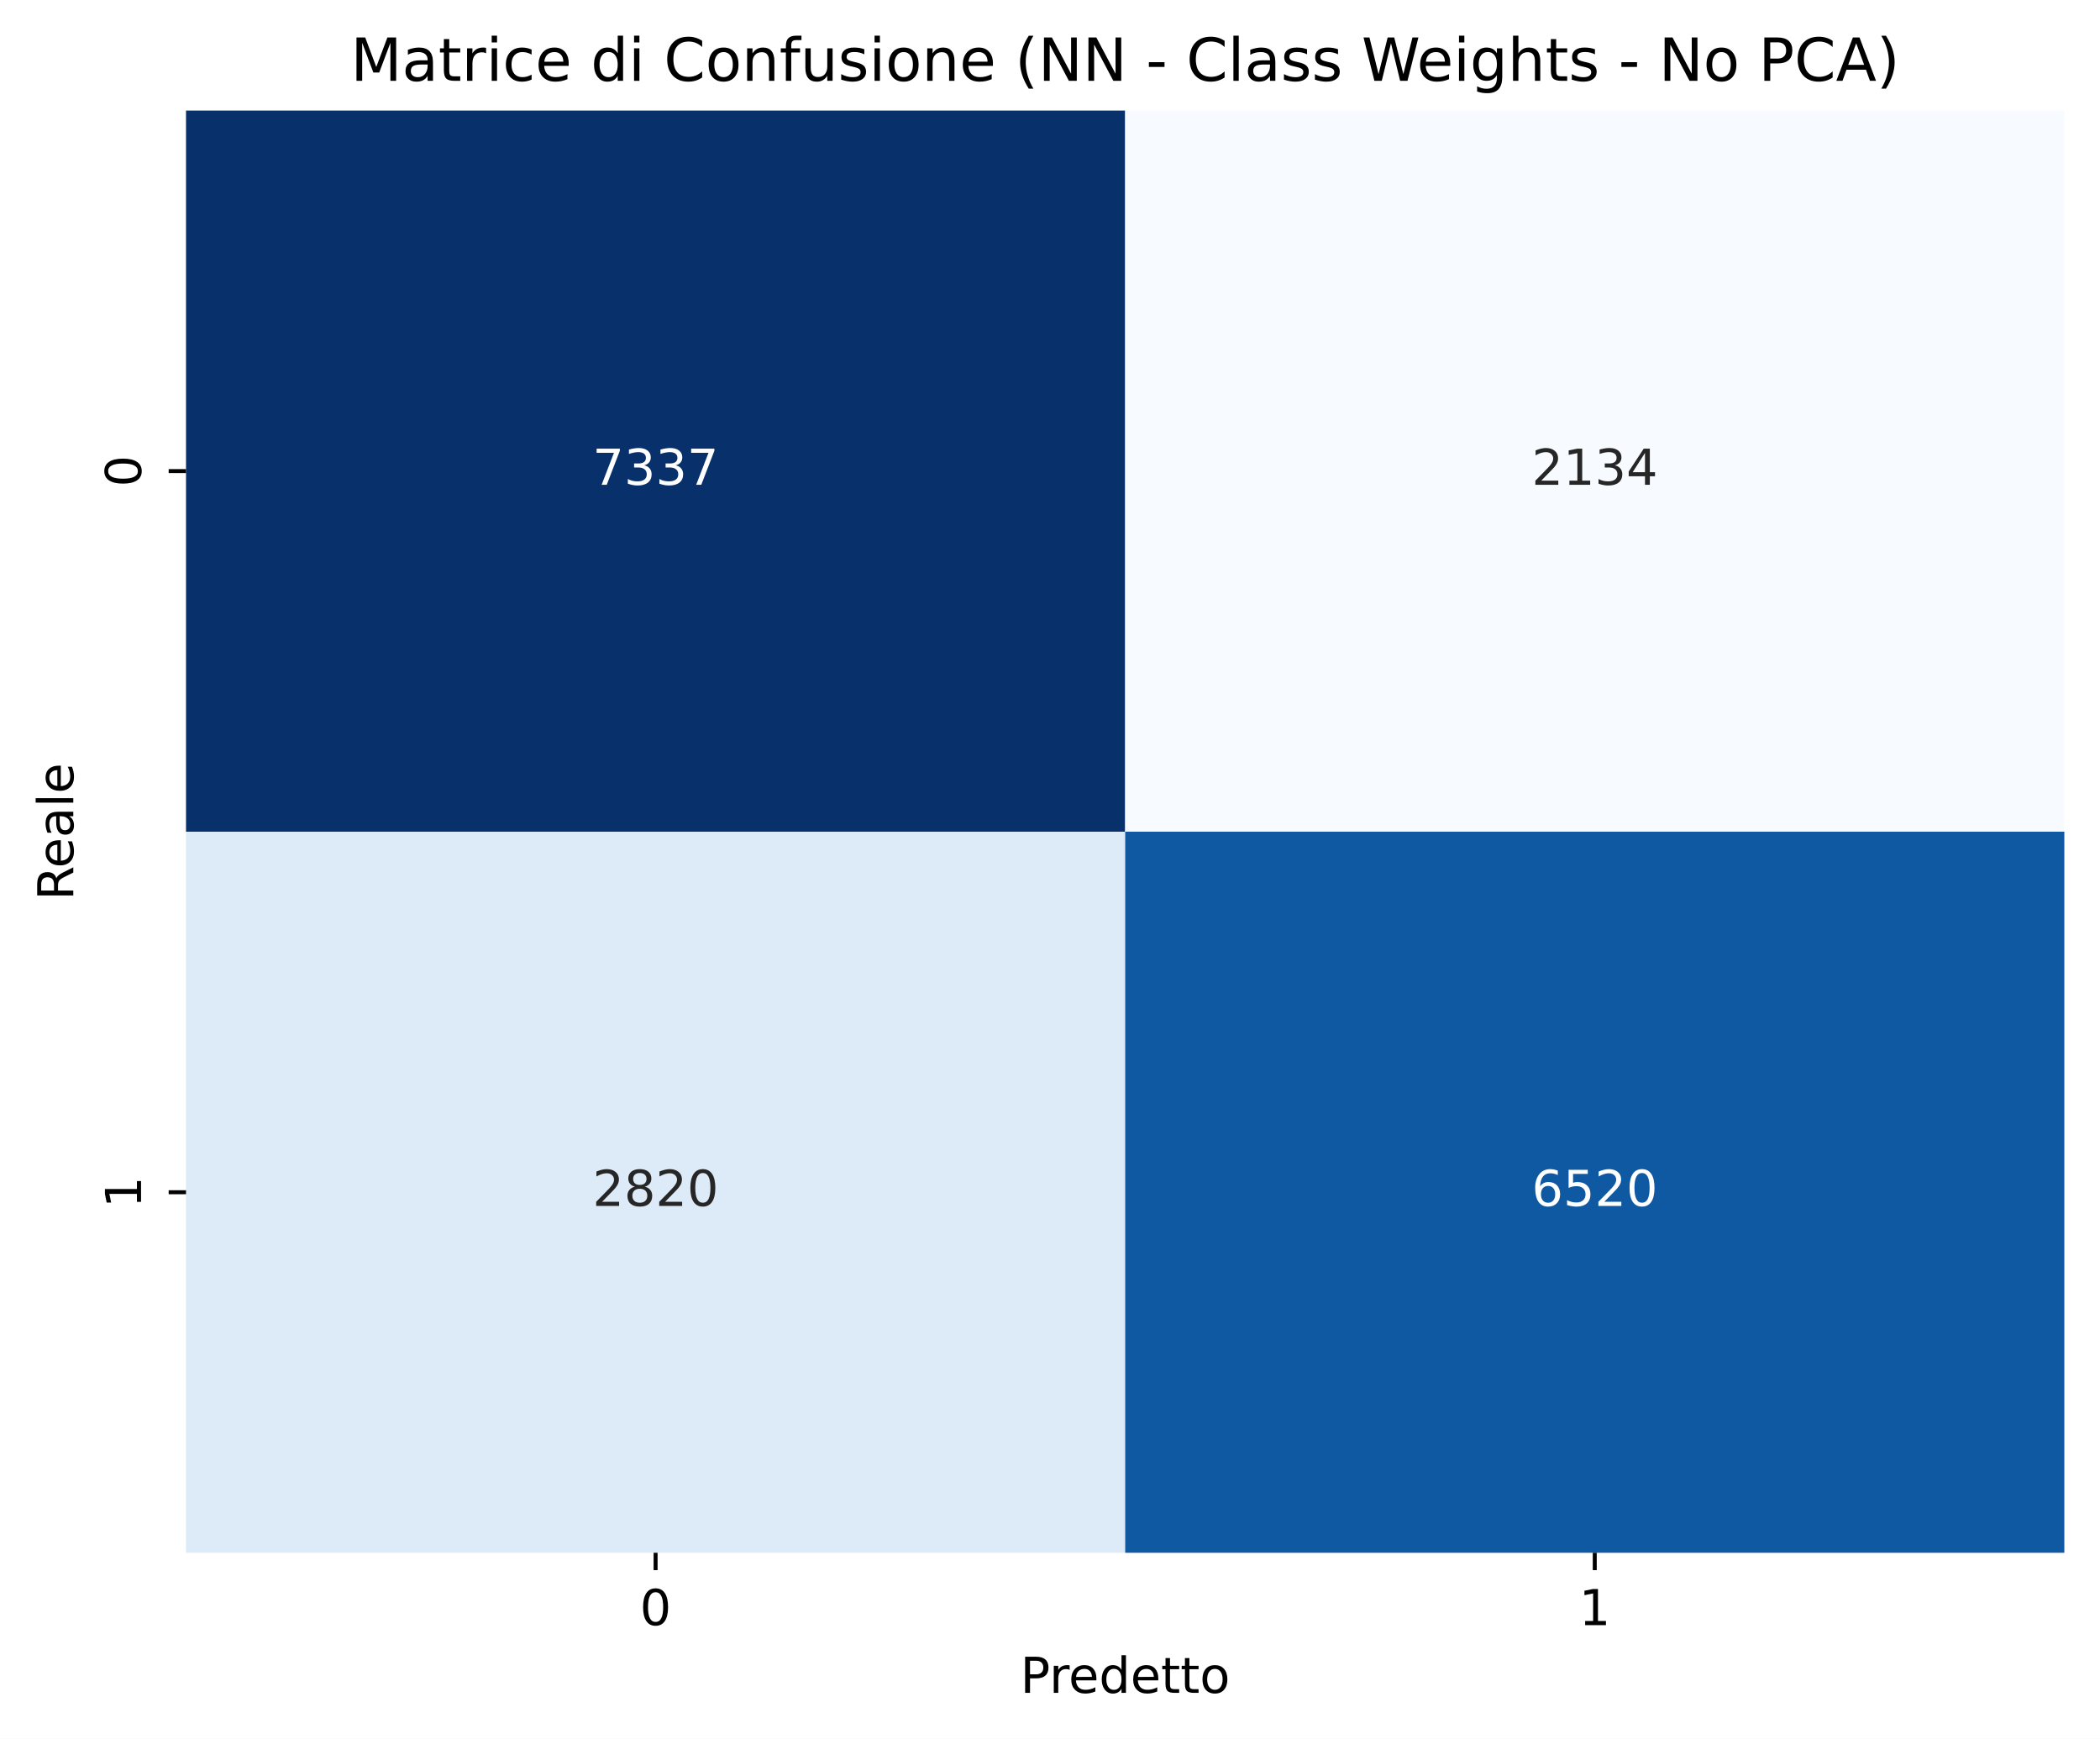
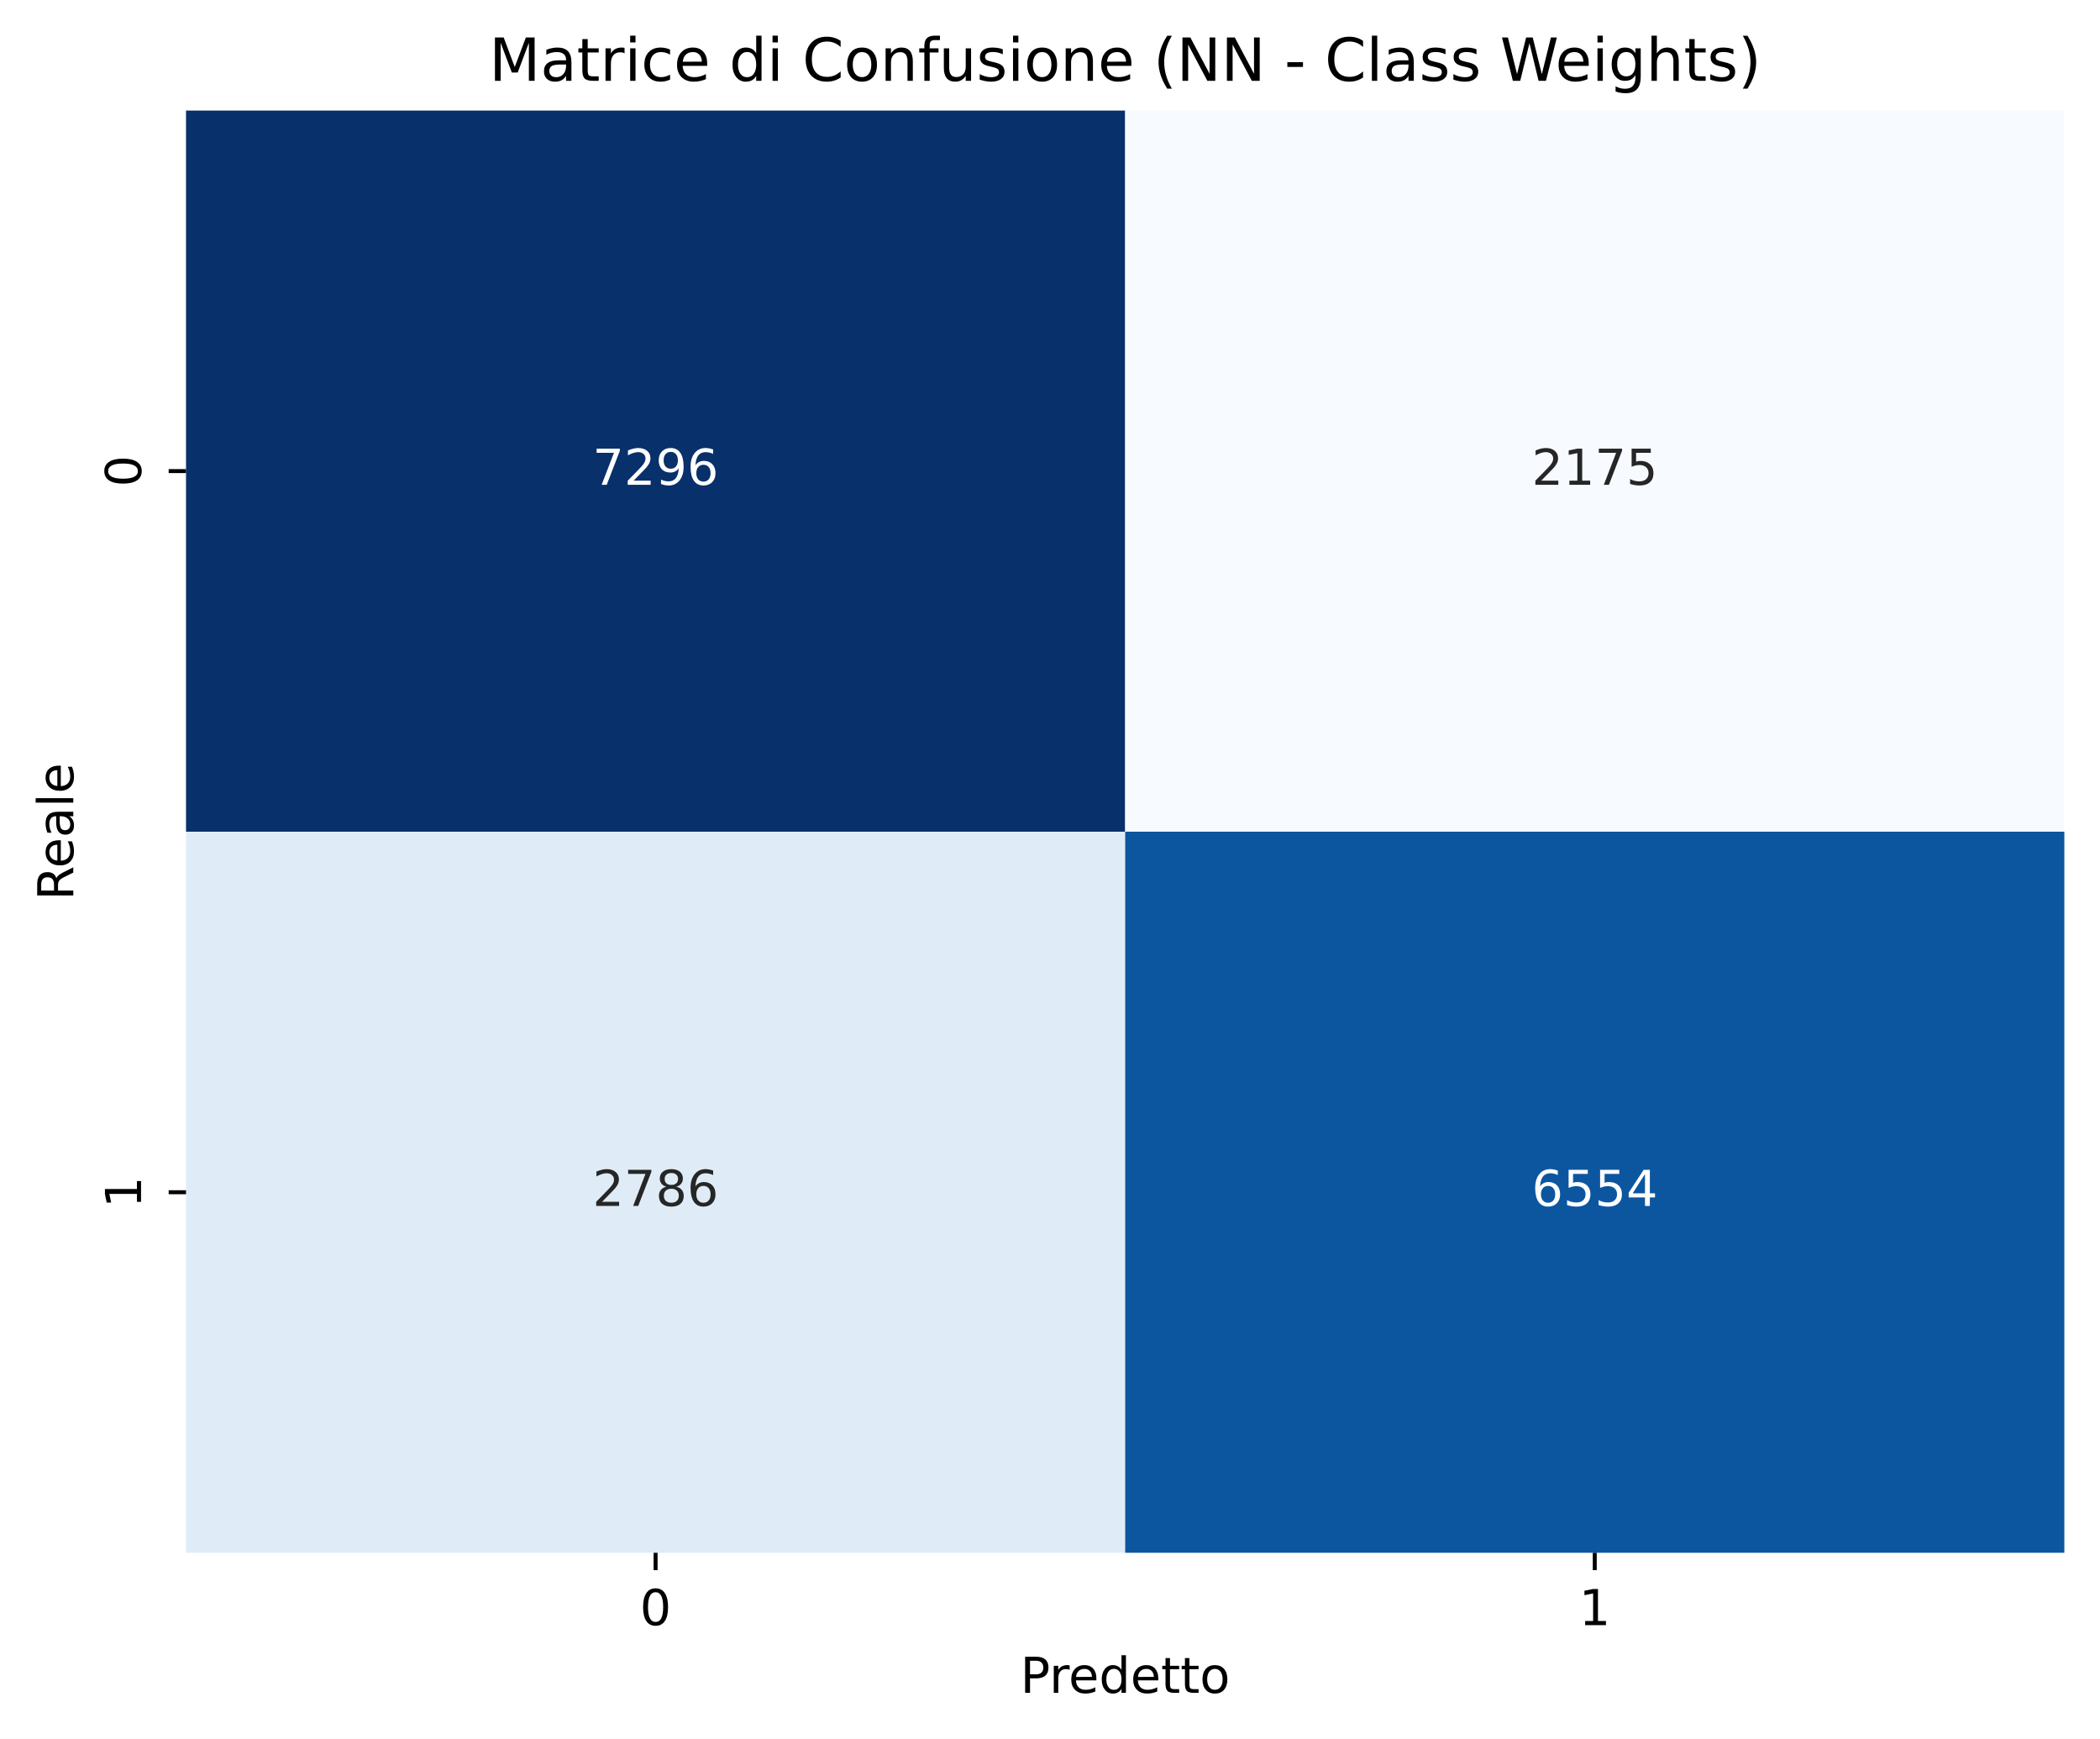
<svg xmlns="http://www.w3.org/2000/svg" xmlns:xlink="http://www.w3.org/1999/xlink" width="423.996pt" height="351.034pt" viewBox="0 0 423.996 351.034" version="1.1">
  <defs>
    <style type="text/css">*{stroke-linejoin: round; stroke-linecap: butt}</style>
  </defs>
  <g id="figure_1">
    <g id="patch_1">
      <path d="M 0 351.034  L 423.996 351.034  L 423.996 0  L 0 0  z " style="fill: #ffffff" />
    </g>
    <g id="axes_1">
      <g id="patch_2">
        <path d="M 37.556 313.478  L 416.796 313.478  L 416.796 22.318  L 37.556 22.318  z " style="fill: #ffffff" />
      </g>
      <g id="QuadMesh_1">
-         <path d="M 37.556 22.318  L 227.176 22.318  L 227.176 167.898  L 37.556 167.898  L 37.556 22.318  " clip-path="url(#pdcf6d60863)" style="fill: #08306b" />
-         <path d="M 227.176 22.318  L 416.796 22.318  L 416.796 167.898  L 227.176 167.898  L 227.176 22.318  " clip-path="url(#pdcf6d60863)" style="fill: #f7fbff" />
-         <path d="M 37.556 167.898  L 227.176 167.898  L 227.176 313.478  L 37.556 313.478  L 37.556 167.898  " clip-path="url(#pdcf6d60863)" style="fill: #ddeaf7" />
-         <path d="M 227.176 167.898  L 416.796 167.898  L 416.796 313.478  L 227.176 313.478  L 227.176 167.898  " clip-path="url(#pdcf6d60863)" style="fill: #0e59a2" />
+         <path d="M 37.556 22.318  L 227.176 22.318  L 227.176 167.898  L 37.556 167.898  L 37.556 22.318  " clip-path="url(#p2e2327799c)" style="fill: #08306b" />
+         <path d="M 227.176 22.318  L 416.796 22.318  L 416.796 167.898  L 227.176 167.898  L 227.176 22.318  " clip-path="url(#p2e2327799c)" style="fill: #f7fbff" />
+         <path d="M 37.556 167.898  L 227.176 167.898  L 227.176 313.478  L 37.556 313.478  L 37.556 167.898  " clip-path="url(#p2e2327799c)" style="fill: #dfecf7" />
+         <path d="M 227.176 167.898  L 416.796 167.898  L 416.796 313.478  L 227.176 313.478  L 227.176 167.898  " clip-path="url(#p2e2327799c)" style="fill: #0c56a0" />
      </g>
      <g id="matplotlib.axis_1">
        <g id="xtick_1">
          <g id="line2d_1">
            <defs>
-               <path id="m68939790a4" d="M 0 0  L 0 3.5  " style="stroke: #000000; stroke-width: 0.8" />
-             </defs>
-             <g>
-               <use xlink:href="#m68939790a4" x="132.366" y="313.478" style="stroke: #000000; stroke-width: 0.8" />
+               <path id="me1148f6cbd" d="M 0 0  L 0 3.5  " style="stroke: #000000; stroke-width: 0.8" />
+             </defs>
+             <g>
+               <use xlink:href="#me1148f6cbd" x="132.366" y="313.478" style="stroke: #000000; stroke-width: 0.8" />
            </g>
          </g>
          <g id="text_1">
            <g transform="translate(129.185 328.0766) scale(0.1 -0.1)">
              <defs>
                <path id="DejaVuSans-30" d="M 2034 4250  Q 1547 4250 1301 3770  Q 1056 3291 1056 2328  Q 1056 1369 1301 889  Q 1547 409 2034 409  Q 2525 409 2770 889  Q 3016 1369 3016 2328  Q 3016 3291 2770 3770  Q 2525 4250 2034 4250  z M 2034 4750  Q 2819 4750 3233 4129  Q 3647 3509 3647 2328  Q 3647 1150 3233 529  Q 2819 -91 2034 -91  Q 1250 -91 836 529  Q 422 1150 422 2328  Q 422 3509 836 4129  Q 1250 4750 2034 4750  z " transform="scale(0.015625)" />
              </defs>
              <use xlink:href="#DejaVuSans-30" />
            </g>
          </g>
        </g>
        <g id="xtick_2">
          <g id="line2d_2">
            <g>
-               <use xlink:href="#m68939790a4" x="321.986" y="313.478" style="stroke: #000000; stroke-width: 0.8" />
+               <use xlink:href="#me1148f6cbd" x="321.986" y="313.478" style="stroke: #000000; stroke-width: 0.8" />
            </g>
          </g>
          <g id="text_2">
            <g transform="translate(318.805 328.0766) scale(0.1 -0.1)">
              <defs>
                <path id="DejaVuSans-31" d="M 794 531  L 1825 531  L 1825 4091  L 703 3866  L 703 4441  L 1819 4666  L 2450 4666  L 2450 531  L 3481 531  L 3481 0  L 794 0  L 794 531  z " transform="scale(0.015625)" />
              </defs>
              <use xlink:href="#DejaVuSans-31" />
            </g>
          </g>
        </g>
        <g id="text_3">
          <g transform="translate(205.9989 341.7547) scale(0.1 -0.1)">
            <defs>
              <path id="DejaVuSans-50" d="M 1259 4147  L 1259 2394  L 2053 2394  Q 2494 2394 2734 2622  Q 2975 2850 2975 3272  Q 2975 3691 2734 3919  Q 2494 4147 2053 4147  L 1259 4147  z M 628 4666  L 2053 4666  Q 2838 4666 3239 4311  Q 3641 3956 3641 3272  Q 3641 2581 3239 2228  Q 2838 1875 2053 1875  L 1259 1875  L 1259 0  L 628 0  L 628 4666  z " transform="scale(0.015625)" />
              <path id="DejaVuSans-72" d="M 2631 2963  Q 2534 3019 2420 3045  Q 2306 3072 2169 3072  Q 1681 3072 1420 2755  Q 1159 2438 1159 1844  L 1159 0  L 581 0  L 581 3500  L 1159 3500  L 1159 2956  Q 1341 3275 1631 3429  Q 1922 3584 2338 3584  Q 2397 3584 2469 3576  Q 2541 3569 2628 3553  L 2631 2963  z " transform="scale(0.015625)" />
              <path id="DejaVuSans-65" d="M 3597 1894  L 3597 1613  L 953 1613  Q 991 1019 1311 708  Q 1631 397 2203 397  Q 2534 397 2845 478  Q 3156 559 3463 722  L 3463 178  Q 3153 47 2828 -22  Q 2503 -91 2169 -91  Q 1331 -91 842 396  Q 353 884 353 1716  Q 353 2575 817 3079  Q 1281 3584 2069 3584  Q 2775 3584 3186 3129  Q 3597 2675 3597 1894  z M 3022 2063  Q 3016 2534 2758 2815  Q 2500 3097 2075 3097  Q 1594 3097 1305 2825  Q 1016 2553 972 2059  L 3022 2063  z " transform="scale(0.015625)" />
              <path id="DejaVuSans-64" d="M 2906 2969  L 2906 4863  L 3481 4863  L 3481 0  L 2906 0  L 2906 525  Q 2725 213 2448 61  Q 2172 -91 1784 -91  Q 1150 -91 751 415  Q 353 922 353 1747  Q 353 2572 751 3078  Q 1150 3584 1784 3584  Q 2172 3584 2448 3432  Q 2725 3281 2906 2969  z M 947 1747  Q 947 1113 1208 752  Q 1469 391 1925 391  Q 2381 391 2643 752  Q 2906 1113 2906 1747  Q 2906 2381 2643 2742  Q 2381 3103 1925 3103  Q 1469 3103 1208 2742  Q 947 2381 947 1747  z " transform="scale(0.015625)" />
              <path id="DejaVuSans-74" d="M 1172 4494  L 1172 3500  L 2356 3500  L 2356 3053  L 1172 3053  L 1172 1153  Q 1172 725 1289 603  Q 1406 481 1766 481  L 2356 481  L 2356 0  L 1766 0  Q 1100 0 847 248  Q 594 497 594 1153  L 594 3053  L 172 3053  L 172 3500  L 594 3500  L 594 4494  L 1172 4494  z " transform="scale(0.015625)" />
              <path id="DejaVuSans-6f" d="M 1959 3097  Q 1497 3097 1228 2736  Q 959 2375 959 1747  Q 959 1119 1226 758  Q 1494 397 1959 397  Q 2419 397 2687 759  Q 2956 1122 2956 1747  Q 2956 2369 2687 2733  Q 2419 3097 1959 3097  z M 1959 3584  Q 2709 3584 3137 3096  Q 3566 2609 3566 1747  Q 3566 888 3137 398  Q 2709 -91 1959 -91  Q 1206 -91 779 398  Q 353 888 353 1747  Q 353 2609 779 3096  Q 1206 3584 1959 3584  z " transform="scale(0.015625)" />
            </defs>
            <use xlink:href="#DejaVuSans-50" />
            <use xlink:href="#DejaVuSans-72" transform="translate(58.55273 0)" />
            <use xlink:href="#DejaVuSans-65" transform="translate(97.41602 0)" />
            <use xlink:href="#DejaVuSans-64" transform="translate(158.9395 0)" />
            <use xlink:href="#DejaVuSans-65" transform="translate(222.416 0)" />
            <use xlink:href="#DejaVuSans-74" transform="translate(283.9395 0)" />
            <use xlink:href="#DejaVuSans-74" transform="translate(323.1484 0)" />
            <use xlink:href="#DejaVuSans-6f" transform="translate(362.3574 0)" />
          </g>
        </g>
      </g>
      <g id="matplotlib.axis_2">
        <g id="ytick_1">
          <g id="line2d_3">
            <defs>
-               <path id="m1ca98c8dbe" d="M 0 0  L -3.5 0  " style="stroke: #000000; stroke-width: 0.8" />
-             </defs>
-             <g>
-               <use xlink:href="#m1ca98c8dbe" x="37.556" y="95.108" style="stroke: #000000; stroke-width: 0.8" />
+               <path id="m0d914907eb" d="M 0 0  L -3.5 0  " style="stroke: #000000; stroke-width: 0.8" />
+             </defs>
+             <g>
+               <use xlink:href="#m0d914907eb" x="37.556" y="95.108" style="stroke: #000000; stroke-width: 0.8" />
            </g>
          </g>
          <g id="text_4">
            <g transform="translate(28.47656 98.28938) rotate(-90) scale(0.1 -0.1)">
              <use xlink:href="#DejaVuSans-30" />
            </g>
          </g>
        </g>
        <g id="ytick_2">
          <g id="line2d_4">
            <g>
-               <use xlink:href="#m1ca98c8dbe" x="37.556" y="240.688" style="stroke: #000000; stroke-width: 0.8" />
+               <use xlink:href="#m0d914907eb" x="37.556" y="240.688" style="stroke: #000000; stroke-width: 0.8" />
            </g>
          </g>
          <g id="text_5">
            <g transform="translate(28.47656 243.8694) rotate(-90) scale(0.1 -0.1)">
              <use xlink:href="#DejaVuSans-31" />
            </g>
          </g>
        </g>
        <g id="text_6">
          <g transform="translate(14.79844 181.7536) rotate(-90) scale(0.1 -0.1)">
            <defs>
              <path id="DejaVuSans-52" d="M 2841 2188  Q 3044 2119 3236 1894  Q 3428 1669 3622 1275  L 4263 0  L 3584 0  L 2988 1197  Q 2756 1666 2539 1819  Q 2322 1972 1947 1972  L 1259 1972  L 1259 0  L 628 0  L 628 4666  L 2053 4666  Q 2853 4666 3247 4331  Q 3641 3997 3641 3322  Q 3641 2881 3436 2590  Q 3231 2300 2841 2188  z M 1259 4147  L 1259 2491  L 2053 2491  Q 2509 2491 2742 2702  Q 2975 2913 2975 3322  Q 2975 3731 2742 3939  Q 2509 4147 2053 4147  L 1259 4147  z " transform="scale(0.015625)" />
              <path id="DejaVuSans-61" d="M 2194 1759  Q 1497 1759 1228 1600  Q 959 1441 959 1056  Q 959 750 1161 570  Q 1363 391 1709 391  Q 2188 391 2477 730  Q 2766 1069 2766 1631  L 2766 1759  L 2194 1759  z M 3341 1997  L 3341 0  L 2766 0  L 2766 531  Q 2569 213 2275 61  Q 1981 -91 1556 -91  Q 1019 -91 701 211  Q 384 513 384 1019  Q 384 1609 779 1909  Q 1175 2209 1959 2209  L 2766 2209  L 2766 2266  Q 2766 2663 2505 2880  Q 2244 3097 1772 3097  Q 1472 3097 1187 3025  Q 903 2953 641 2809  L 641 3341  Q 956 3463 1253 3523  Q 1550 3584 1831 3584  Q 2591 3584 2966 3190  Q 3341 2797 3341 1997  z " transform="scale(0.015625)" />
              <path id="DejaVuSans-6c" d="M 603 4863  L 1178 4863  L 1178 0  L 603 0  L 603 4863  z " transform="scale(0.015625)" />
            </defs>
            <use xlink:href="#DejaVuSans-52" />
            <use xlink:href="#DejaVuSans-65" transform="translate(64.98242 0)" />
            <use xlink:href="#DejaVuSans-61" transform="translate(126.5059 0)" />
            <use xlink:href="#DejaVuSans-6c" transform="translate(187.7852 0)" />
            <use xlink:href="#DejaVuSans-65" transform="translate(215.5684 0)" />
          </g>
        </g>
      </g>
      <g id="text_7">
        <g style="fill: #ffffff" transform="translate(119.6412 97.8675) scale(0.1 -0.1)">
          <defs>
            <path id="DejaVuSans-37" d="M 525 4666  L 3525 4666  L 3525 4397  L 1831 0  L 1172 0  L 2766 4134  L 525 4134  L 525 4666  z " transform="scale(0.015625)" />
-             <path id="DejaVuSans-33" d="M 2597 2516  Q 3050 2419 3304 2112  Q 3559 1806 3559 1356  Q 3559 666 3084 287  Q 2609 -91 1734 -91  Q 1441 -91 1130 -33  Q 819 25 488 141  L 488 750  Q 750 597 1062 519  Q 1375 441 1716 441  Q 2309 441 2620 675  Q 2931 909 2931 1356  Q 2931 1769 2642 2001  Q 2353 2234 1838 2234  L 1294 2234  L 1294 2753  L 1863 2753  Q 2328 2753 2575 2939  Q 2822 3125 2822 3475  Q 2822 3834 2567 4026  Q 2313 4219 1838 4219  Q 1578 4219 1281 4162  Q 984 4106 628 3988  L 628 4550  Q 988 4650 1302 4700  Q 1616 4750 1894 4750  Q 2613 4750 3031 4423  Q 3450 4097 3450 3541  Q 3450 3153 3228 2886  Q 3006 2619 2597 2516  z " transform="scale(0.015625)" />
+             <path id="DejaVuSans-32" d="M 1228 531  L 3431 531  L 3431 0  L 469 0  L 469 531  Q 828 903 1448 1529  Q 2069 2156 2228 2338  Q 2531 2678 2651 2914  Q 2772 3150 2772 3378  Q 2772 3750 2511 3984  Q 2250 4219 1831 4219  Q 1534 4219 1204 4116  Q 875 4013 500 3803  L 500 4441  Q 881 4594 1212 4672  Q 1544 4750 1819 4750  Q 2544 4750 2975 4387  Q 3406 4025 3406 3419  Q 3406 3131 3298 2873  Q 3191 2616 2906 2266  Q 2828 2175 2409 1742  Q 1991 1309 1228 531  z " transform="scale(0.015625)" />
+             <path id="DejaVuSans-39" d="M 703 97  L 703 672  Q 941 559 1184 500  Q 1428 441 1663 441  Q 2288 441 2617 861  Q 2947 1281 2994 2138  Q 2813 1869 2534 1725  Q 2256 1581 1919 1581  Q 1219 1581 811 2004  Q 403 2428 403 3163  Q 403 3881 828 4315  Q 1253 4750 1959 4750  Q 2769 4750 3195 4129  Q 3622 3509 3622 2328  Q 3622 1225 3098 567  Q 2575 -91 1691 -91  Q 1453 -91 1209 -44  Q 966 3 703 97  z M 1959 2075  Q 2384 2075 2632 2365  Q 2881 2656 2881 3163  Q 2881 3666 2632 3958  Q 2384 4250 1959 4250  Q 1534 4250 1286 3958  Q 1038 3666 1038 3163  Q 1038 2656 1286 2365  Q 1534 2075 1959 2075  z " transform="scale(0.015625)" />
+             <path id="DejaVuSans-36" d="M 2113 2584  Q 1688 2584 1439 2293  Q 1191 2003 1191 1497  Q 1191 994 1439 701  Q 1688 409 2113 409  Q 2538 409 2786 701  Q 3034 994 3034 1497  Q 3034 2003 2786 2293  Q 2538 2584 2113 2584  z M 3366 4563  L 3366 3988  Q 3128 4100 2886 4159  Q 2644 4219 2406 4219  Q 1781 4219 1451 3797  Q 1122 3375 1075 2522  Q 1259 2794 1537 2939  Q 1816 3084 2150 3084  Q 2853 3084 3261 2657  Q 3669 2231 3669 1497  Q 3669 778 3244 343  Q 2819 -91 2113 -91  Q 1303 -91 875 529  Q 447 1150 447 2328  Q 447 3434 972 4092  Q 1497 4750 2381 4750  Q 2619 4750 2861 4703  Q 3103 4656 3366 4563  z " transform="scale(0.015625)" />
          </defs>
          <use xlink:href="#DejaVuSans-37" />
-           <use xlink:href="#DejaVuSans-33" transform="translate(63.62305 0)" />
-           <use xlink:href="#DejaVuSans-33" transform="translate(127.2461 0)" />
-           <use xlink:href="#DejaVuSans-37" transform="translate(190.8691 0)" />
+           <use xlink:href="#DejaVuSans-32" transform="translate(63.62305 0)" />
+           <use xlink:href="#DejaVuSans-39" transform="translate(127.2461 0)" />
+           <use xlink:href="#DejaVuSans-36" transform="translate(190.8691 0)" />
        </g>
      </g>
      <g id="text_8">
        <g style="fill: #262626" transform="translate(309.2613 97.8675) scale(0.1 -0.1)">
          <defs>
-             <path id="DejaVuSans-32" d="M 1228 531  L 3431 531  L 3431 0  L 469 0  L 469 531  Q 828 903 1448 1529  Q 2069 2156 2228 2338  Q 2531 2678 2651 2914  Q 2772 3150 2772 3378  Q 2772 3750 2511 3984  Q 2250 4219 1831 4219  Q 1534 4219 1204 4116  Q 875 4013 500 3803  L 500 4441  Q 881 4594 1212 4672  Q 1544 4750 1819 4750  Q 2544 4750 2975 4387  Q 3406 4025 3406 3419  Q 3406 3131 3298 2873  Q 3191 2616 2906 2266  Q 2828 2175 2409 1742  Q 1991 1309 1228 531  z " transform="scale(0.015625)" />
-             <path id="DejaVuSans-34" d="M 2419 4116  L 825 1625  L 2419 1625  L 2419 4116  z M 2253 4666  L 3047 4666  L 3047 1625  L 3713 1625  L 3713 1100  L 3047 1100  L 3047 0  L 2419 0  L 2419 1100  L 313 1100  L 313 1709  L 2253 4666  z " transform="scale(0.015625)" />
+             <path id="DejaVuSans-35" d="M 691 4666  L 3169 4666  L 3169 4134  L 1269 4134  L 1269 2991  Q 1406 3038 1543 3061  Q 1681 3084 1819 3084  Q 2600 3084 3056 2656  Q 3513 2228 3513 1497  Q 3513 744 3044 326  Q 2575 -91 1722 -91  Q 1428 -91 1123 -41  Q 819 9 494 109  L 494 744  Q 775 591 1075 516  Q 1375 441 1709 441  Q 2250 441 2565 725  Q 2881 1009 2881 1497  Q 2881 1984 2565 2268  Q 2250 2553 1709 2553  Q 1456 2553 1204 2497  Q 953 2441 691 2322  L 691 4666  z " transform="scale(0.015625)" />
          </defs>
          <use xlink:href="#DejaVuSans-32" />
          <use xlink:href="#DejaVuSans-31" transform="translate(63.62305 0)" />
-           <use xlink:href="#DejaVuSans-33" transform="translate(127.2461 0)" />
-           <use xlink:href="#DejaVuSans-34" transform="translate(190.8691 0)" />
+           <use xlink:href="#DejaVuSans-37" transform="translate(127.2461 0)" />
+           <use xlink:href="#DejaVuSans-35" transform="translate(190.8691 0)" />
        </g>
      </g>
      <g id="text_9">
        <g style="fill: #262626" transform="translate(119.6412 243.4475) scale(0.1 -0.1)">
          <defs>
            <path id="DejaVuSans-38" d="M 2034 2216  Q 1584 2216 1326 1975  Q 1069 1734 1069 1313  Q 1069 891 1326 650  Q 1584 409 2034 409  Q 2484 409 2743 651  Q 3003 894 3003 1313  Q 3003 1734 2745 1975  Q 2488 2216 2034 2216  z M 1403 2484  Q 997 2584 770 2862  Q 544 3141 544 3541  Q 544 4100 942 4425  Q 1341 4750 2034 4750  Q 2731 4750 3128 4425  Q 3525 4100 3525 3541  Q 3525 3141 3298 2862  Q 3072 2584 2669 2484  Q 3125 2378 3379 2068  Q 3634 1759 3634 1313  Q 3634 634 3220 271  Q 2806 -91 2034 -91  Q 1263 -91 848 271  Q 434 634 434 1313  Q 434 1759 690 2068  Q 947 2378 1403 2484  z M 1172 3481  Q 1172 3119 1398 2916  Q 1625 2713 2034 2713  Q 2441 2713 2670 2916  Q 2900 3119 2900 3481  Q 2900 3844 2670 4047  Q 2441 4250 2034 4250  Q 1625 4250 1398 4047  Q 1172 3844 1172 3481  z " transform="scale(0.015625)" />
          </defs>
          <use xlink:href="#DejaVuSans-32" />
-           <use xlink:href="#DejaVuSans-38" transform="translate(63.62305 0)" />
-           <use xlink:href="#DejaVuSans-32" transform="translate(127.2461 0)" />
-           <use xlink:href="#DejaVuSans-30" transform="translate(190.8691 0)" />
+           <use xlink:href="#DejaVuSans-37" transform="translate(63.62305 0)" />
+           <use xlink:href="#DejaVuSans-38" transform="translate(127.2461 0)" />
+           <use xlink:href="#DejaVuSans-36" transform="translate(190.8691 0)" />
        </g>
      </g>
      <g id="text_10">
        <g style="fill: #ffffff" transform="translate(309.2613 243.4475) scale(0.1 -0.1)">
          <defs>
-             <path id="DejaVuSans-36" d="M 2113 2584  Q 1688 2584 1439 2293  Q 1191 2003 1191 1497  Q 1191 994 1439 701  Q 1688 409 2113 409  Q 2538 409 2786 701  Q 3034 994 3034 1497  Q 3034 2003 2786 2293  Q 2538 2584 2113 2584  z M 3366 4563  L 3366 3988  Q 3128 4100 2886 4159  Q 2644 4219 2406 4219  Q 1781 4219 1451 3797  Q 1122 3375 1075 2522  Q 1259 2794 1537 2939  Q 1816 3084 2150 3084  Q 2853 3084 3261 2657  Q 3669 2231 3669 1497  Q 3669 778 3244 343  Q 2819 -91 2113 -91  Q 1303 -91 875 529  Q 447 1150 447 2328  Q 447 3434 972 4092  Q 1497 4750 2381 4750  Q 2619 4750 2861 4703  Q 3103 4656 3366 4563  z " transform="scale(0.015625)" />
-             <path id="DejaVuSans-35" d="M 691 4666  L 3169 4666  L 3169 4134  L 1269 4134  L 1269 2991  Q 1406 3038 1543 3061  Q 1681 3084 1819 3084  Q 2600 3084 3056 2656  Q 3513 2228 3513 1497  Q 3513 744 3044 326  Q 2575 -91 1722 -91  Q 1428 -91 1123 -41  Q 819 9 494 109  L 494 744  Q 775 591 1075 516  Q 1375 441 1709 441  Q 2250 441 2565 725  Q 2881 1009 2881 1497  Q 2881 1984 2565 2268  Q 2250 2553 1709 2553  Q 1456 2553 1204 2497  Q 953 2441 691 2322  L 691 4666  z " transform="scale(0.015625)" />
+             <path id="DejaVuSans-34" d="M 2419 4116  L 825 1625  L 2419 1625  L 2419 4116  z M 2253 4666  L 3047 4666  L 3047 1625  L 3713 1625  L 3713 1100  L 3047 1100  L 3047 0  L 2419 0  L 2419 1100  L 313 1100  L 313 1709  L 2253 4666  z " transform="scale(0.015625)" />
          </defs>
          <use xlink:href="#DejaVuSans-36" />
          <use xlink:href="#DejaVuSans-35" transform="translate(63.62305 0)" />
-           <use xlink:href="#DejaVuSans-32" transform="translate(127.2461 0)" />
-           <use xlink:href="#DejaVuSans-30" transform="translate(190.8691 0)" />
+           <use xlink:href="#DejaVuSans-35" transform="translate(127.2461 0)" />
+           <use xlink:href="#DejaVuSans-34" transform="translate(190.8691 0)" />
        </g>
      </g>
      <g id="text_11">
-         <g transform="translate(70.79844 16.31812) scale(0.12 -0.12)">
+         <g transform="translate(98.75562 16.31812) scale(0.12 -0.12)">
          <defs>
            <path id="DejaVuSans-4d" d="M 628 4666  L 1569 4666  L 2759 1491  L 3956 4666  L 4897 4666  L 4897 0  L 4281 0  L 4281 4097  L 3078 897  L 2444 897  L 1241 4097  L 1241 0  L 628 0  L 628 4666  z " transform="scale(0.015625)" />
            <path id="DejaVuSans-69" d="M 603 3500  L 1178 3500  L 1178 0  L 603 0  L 603 3500  z M 603 4863  L 1178 4863  L 1178 4134  L 603 4134  L 603 4863  z " transform="scale(0.015625)" />
            <path id="DejaVuSans-63" d="M 3122 3366  L 3122 2828  Q 2878 2963 2633 3030  Q 2388 3097 2138 3097  Q 1578 3097 1268 2742  Q 959 2388 959 1747  Q 959 1106 1268 751  Q 1578 397 2138 397  Q 2388 397 2633 464  Q 2878 531 3122 666  L 3122 134  Q 2881 22 2623 -34  Q 2366 -91 2075 -91  Q 1284 -91 818 406  Q 353 903 353 1747  Q 353 2603 823 3093  Q 1294 3584 2113 3584  Q 2378 3584 2631 3529  Q 2884 3475 3122 3366  z " transform="scale(0.015625)" />
            <path id="DejaVuSans-20" transform="scale(0.015625)" />
            <path id="DejaVuSans-43" d="M 4122 4306  L 4122 3641  Q 3803 3938 3442 4084  Q 3081 4231 2675 4231  Q 1875 4231 1450 3742  Q 1025 3253 1025 2328  Q 1025 1406 1450 917  Q 1875 428 2675 428  Q 3081 428 3442 575  Q 3803 722 4122 1019  L 4122 359  Q 3791 134 3420 21  Q 3050 -91 2638 -91  Q 1578 -91 968 557  Q 359 1206 359 2328  Q 359 3453 968 4101  Q 1578 4750 2638 4750  Q 3056 4750 3426 4639  Q 3797 4528 4122 4306  z " transform="scale(0.015625)" />
            <path id="DejaVuSans-6e" d="M 3513 2113  L 3513 0  L 2938 0  L 2938 2094  Q 2938 2591 2744 2837  Q 2550 3084 2163 3084  Q 1697 3084 1428 2787  Q 1159 2491 1159 1978  L 1159 0  L 581 0  L 581 3500  L 1159 3500  L 1159 2956  Q 1366 3272 1645 3428  Q 1925 3584 2291 3584  Q 2894 3584 3203 3211  Q 3513 2838 3513 2113  z " transform="scale(0.015625)" />
            <path id="DejaVuSans-66" d="M 2375 4863  L 2375 4384  L 1825 4384  Q 1516 4384 1395 4259  Q 1275 4134 1275 3809  L 1275 3500  L 2222 3500  L 2222 3053  L 1275 3053  L 1275 0  L 697 0  L 697 3053  L 147 3053  L 147 3500  L 697 3500  L 697 3744  Q 697 4328 969 4595  Q 1241 4863 1831 4863  L 2375 4863  z " transform="scale(0.015625)" />
            <path id="DejaVuSans-75" d="M 544 1381  L 544 3500  L 1119 3500  L 1119 1403  Q 1119 906 1312 657  Q 1506 409 1894 409  Q 2359 409 2629 706  Q 2900 1003 2900 1516  L 2900 3500  L 3475 3500  L 3475 0  L 2900 0  L 2900 538  Q 2691 219 2414 64  Q 2138 -91 1772 -91  Q 1169 -91 856 284  Q 544 659 544 1381  z M 1991 3584  L 1991 3584  z " transform="scale(0.015625)" />
            <path id="DejaVuSans-73" d="M 2834 3397  L 2834 2853  Q 2591 2978 2328 3040  Q 2066 3103 1784 3103  Q 1356 3103 1142 2972  Q 928 2841 928 2578  Q 928 2378 1081 2264  Q 1234 2150 1697 2047  L 1894 2003  Q 2506 1872 2764 1633  Q 3022 1394 3022 966  Q 3022 478 2636 193  Q 2250 -91 1575 -91  Q 1294 -91 989 -36  Q 684 19 347 128  L 347 722  Q 666 556 975 473  Q 1284 391 1588 391  Q 1994 391 2212 530  Q 2431 669 2431 922  Q 2431 1156 2273 1281  Q 2116 1406 1581 1522  L 1381 1569  Q 847 1681 609 1914  Q 372 2147 372 2553  Q 372 3047 722 3315  Q 1072 3584 1716 3584  Q 2034 3584 2315 3537  Q 2597 3491 2834 3397  z " transform="scale(0.015625)" />
            <path id="DejaVuSans-28" d="M 1984 4856  Q 1566 4138 1362 3434  Q 1159 2731 1159 2009  Q 1159 1288 1364 580  Q 1569 -128 1984 -844  L 1484 -844  Q 1016 -109 783 600  Q 550 1309 550 2009  Q 550 2706 781 3412  Q 1013 4119 1484 4856  L 1984 4856  z " transform="scale(0.015625)" />
            <path id="DejaVuSans-4e" d="M 628 4666  L 1478 4666  L 3547 763  L 3547 4666  L 4159 4666  L 4159 0  L 3309 0  L 1241 3903  L 1241 0  L 628 0  L 628 4666  z " transform="scale(0.015625)" />
            <path id="DejaVuSans-2d" d="M 313 2009  L 1997 2009  L 1997 1497  L 313 1497  L 313 2009  z " transform="scale(0.015625)" />
            <path id="DejaVuSans-57" d="M 213 4666  L 850 4666  L 1831 722  L 2809 4666  L 3519 4666  L 4500 722  L 5478 4666  L 6119 4666  L 4947 0  L 4153 0  L 3169 4050  L 2175 0  L 1381 0  L 213 4666  z " transform="scale(0.015625)" />
            <path id="DejaVuSans-67" d="M 2906 1791  Q 2906 2416 2648 2759  Q 2391 3103 1925 3103  Q 1463 3103 1205 2759  Q 947 2416 947 1791  Q 947 1169 1205 825  Q 1463 481 1925 481  Q 2391 481 2648 825  Q 2906 1169 2906 1791  z M 3481 434  Q 3481 -459 3084 -895  Q 2688 -1331 1869 -1331  Q 1566 -1331 1297 -1286  Q 1028 -1241 775 -1147  L 775 -588  Q 1028 -725 1275 -790  Q 1522 -856 1778 -856  Q 2344 -856 2625 -561  Q 2906 -266 2906 331  L 2906 616  Q 2728 306 2450 153  Q 2172 0 1784 0  Q 1141 0 747 490  Q 353 981 353 1791  Q 353 2603 747 3093  Q 1141 3584 1784 3584  Q 2172 3584 2450 3431  Q 2728 3278 2906 2969  L 2906 3500  L 3481 3500  L 3481 434  z " transform="scale(0.015625)" />
            <path id="DejaVuSans-68" d="M 3513 2113  L 3513 0  L 2938 0  L 2938 2094  Q 2938 2591 2744 2837  Q 2550 3084 2163 3084  Q 1697 3084 1428 2787  Q 1159 2491 1159 1978  L 1159 0  L 581 0  L 581 4863  L 1159 4863  L 1159 2956  Q 1366 3272 1645 3428  Q 1925 3584 2291 3584  Q 2894 3584 3203 3211  Q 3513 2838 3513 2113  z " transform="scale(0.015625)" />
-             <path id="DejaVuSans-41" d="M 2188 4044  L 1331 1722  L 3047 1722  L 2188 4044  z M 1831 4666  L 2547 4666  L 4325 0  L 3669 0  L 3244 1197  L 1141 1197  L 716 0  L 50 0  L 1831 4666  z " transform="scale(0.015625)" />
            <path id="DejaVuSans-29" d="M 513 4856  L 1013 4856  Q 1481 4119 1714 3412  Q 1947 2706 1947 2009  Q 1947 1309 1714 600  Q 1481 -109 1013 -844  L 513 -844  Q 928 -128 1133 580  Q 1338 1288 1338 2009  Q 1338 2731 1133 3434  Q 928 4138 513 4856  z " transform="scale(0.015625)" />
          </defs>
          <use xlink:href="#DejaVuSans-4d" />
          <use xlink:href="#DejaVuSans-61" transform="translate(86.2793 0)" />
          <use xlink:href="#DejaVuSans-74" transform="translate(147.5586 0)" />
          <use xlink:href="#DejaVuSans-72" transform="translate(186.7676 0)" />
          <use xlink:href="#DejaVuSans-69" transform="translate(227.8809 0)" />
          <use xlink:href="#DejaVuSans-63" transform="translate(255.6641 0)" />
          <use xlink:href="#DejaVuSans-65" transform="translate(310.6445 0)" />
          <use xlink:href="#DejaVuSans-20" transform="translate(372.168 0)" />
          <use xlink:href="#DejaVuSans-64" transform="translate(403.9551 0)" />
          <use xlink:href="#DejaVuSans-69" transform="translate(467.4316 0)" />
          <use xlink:href="#DejaVuSans-20" transform="translate(495.2148 0)" />
          <use xlink:href="#DejaVuSans-43" transform="translate(527.002 0)" />
          <use xlink:href="#DejaVuSans-6f" transform="translate(596.8262 0)" />
          <use xlink:href="#DejaVuSans-6e" transform="translate(658.0078 0)" />
          <use xlink:href="#DejaVuSans-66" transform="translate(721.3867 0)" />
          <use xlink:href="#DejaVuSans-75" transform="translate(756.5918 0)" />
          <use xlink:href="#DejaVuSans-73" transform="translate(819.9707 0)" />
          <use xlink:href="#DejaVuSans-69" transform="translate(872.0703 0)" />
          <use xlink:href="#DejaVuSans-6f" transform="translate(899.8535 0)" />
          <use xlink:href="#DejaVuSans-6e" transform="translate(961.0352 0)" />
          <use xlink:href="#DejaVuSans-65" transform="translate(1024.414 0)" />
          <use xlink:href="#DejaVuSans-20" transform="translate(1085.938 0)" />
          <use xlink:href="#DejaVuSans-28" transform="translate(1117.725 0)" />
          <use xlink:href="#DejaVuSans-4e" transform="translate(1156.738 0)" />
          <use xlink:href="#DejaVuSans-4e" transform="translate(1231.543 0)" />
          <use xlink:href="#DejaVuSans-20" transform="translate(1306.348 0)" />
          <use xlink:href="#DejaVuSans-2d" transform="translate(1338.135 0)" />
          <use xlink:href="#DejaVuSans-20" transform="translate(1374.219 0)" />
          <use xlink:href="#DejaVuSans-43" transform="translate(1406.006 0)" />
          <use xlink:href="#DejaVuSans-6c" transform="translate(1475.83 0)" />
          <use xlink:href="#DejaVuSans-61" transform="translate(1503.613 0)" />
          <use xlink:href="#DejaVuSans-73" transform="translate(1564.893 0)" />
          <use xlink:href="#DejaVuSans-73" transform="translate(1616.992 0)" />
          <use xlink:href="#DejaVuSans-20" transform="translate(1669.092 0)" />
          <use xlink:href="#DejaVuSans-57" transform="translate(1700.879 0)" />
          <use xlink:href="#DejaVuSans-65" transform="translate(1793.881 0)" />
          <use xlink:href="#DejaVuSans-69" transform="translate(1855.404 0)" />
          <use xlink:href="#DejaVuSans-67" transform="translate(1883.188 0)" />
          <use xlink:href="#DejaVuSans-68" transform="translate(1946.664 0)" />
          <use xlink:href="#DejaVuSans-74" transform="translate(2010.043 0)" />
          <use xlink:href="#DejaVuSans-73" transform="translate(2049.252 0)" />
-           <use xlink:href="#DejaVuSans-20" transform="translate(2101.352 0)" />
-           <use xlink:href="#DejaVuSans-2d" transform="translate(2133.139 0)" />
-           <use xlink:href="#DejaVuSans-20" transform="translate(2169.223 0)" />
-           <use xlink:href="#DejaVuSans-4e" transform="translate(2201.01 0)" />
-           <use xlink:href="#DejaVuSans-6f" transform="translate(2275.814 0)" />
-           <use xlink:href="#DejaVuSans-20" transform="translate(2336.996 0)" />
-           <use xlink:href="#DejaVuSans-50" transform="translate(2368.783 0)" />
-           <use xlink:href="#DejaVuSans-43" transform="translate(2429.086 0)" />
-           <use xlink:href="#DejaVuSans-41" transform="translate(2498.91 0)" />
-           <use xlink:href="#DejaVuSans-29" transform="translate(2567.318 0)" />
+           <use xlink:href="#DejaVuSans-29" transform="translate(2101.352 0)" />
        </g>
      </g>
    </g>
  </g>
  <defs>
-     <clipPath id="pdcf6d60863">
+     <clipPath id="p2e2327799c">
      <rect x="37.556" y="22.318" width="379.24" height="291.16" />
    </clipPath>
  </defs>
</svg>
